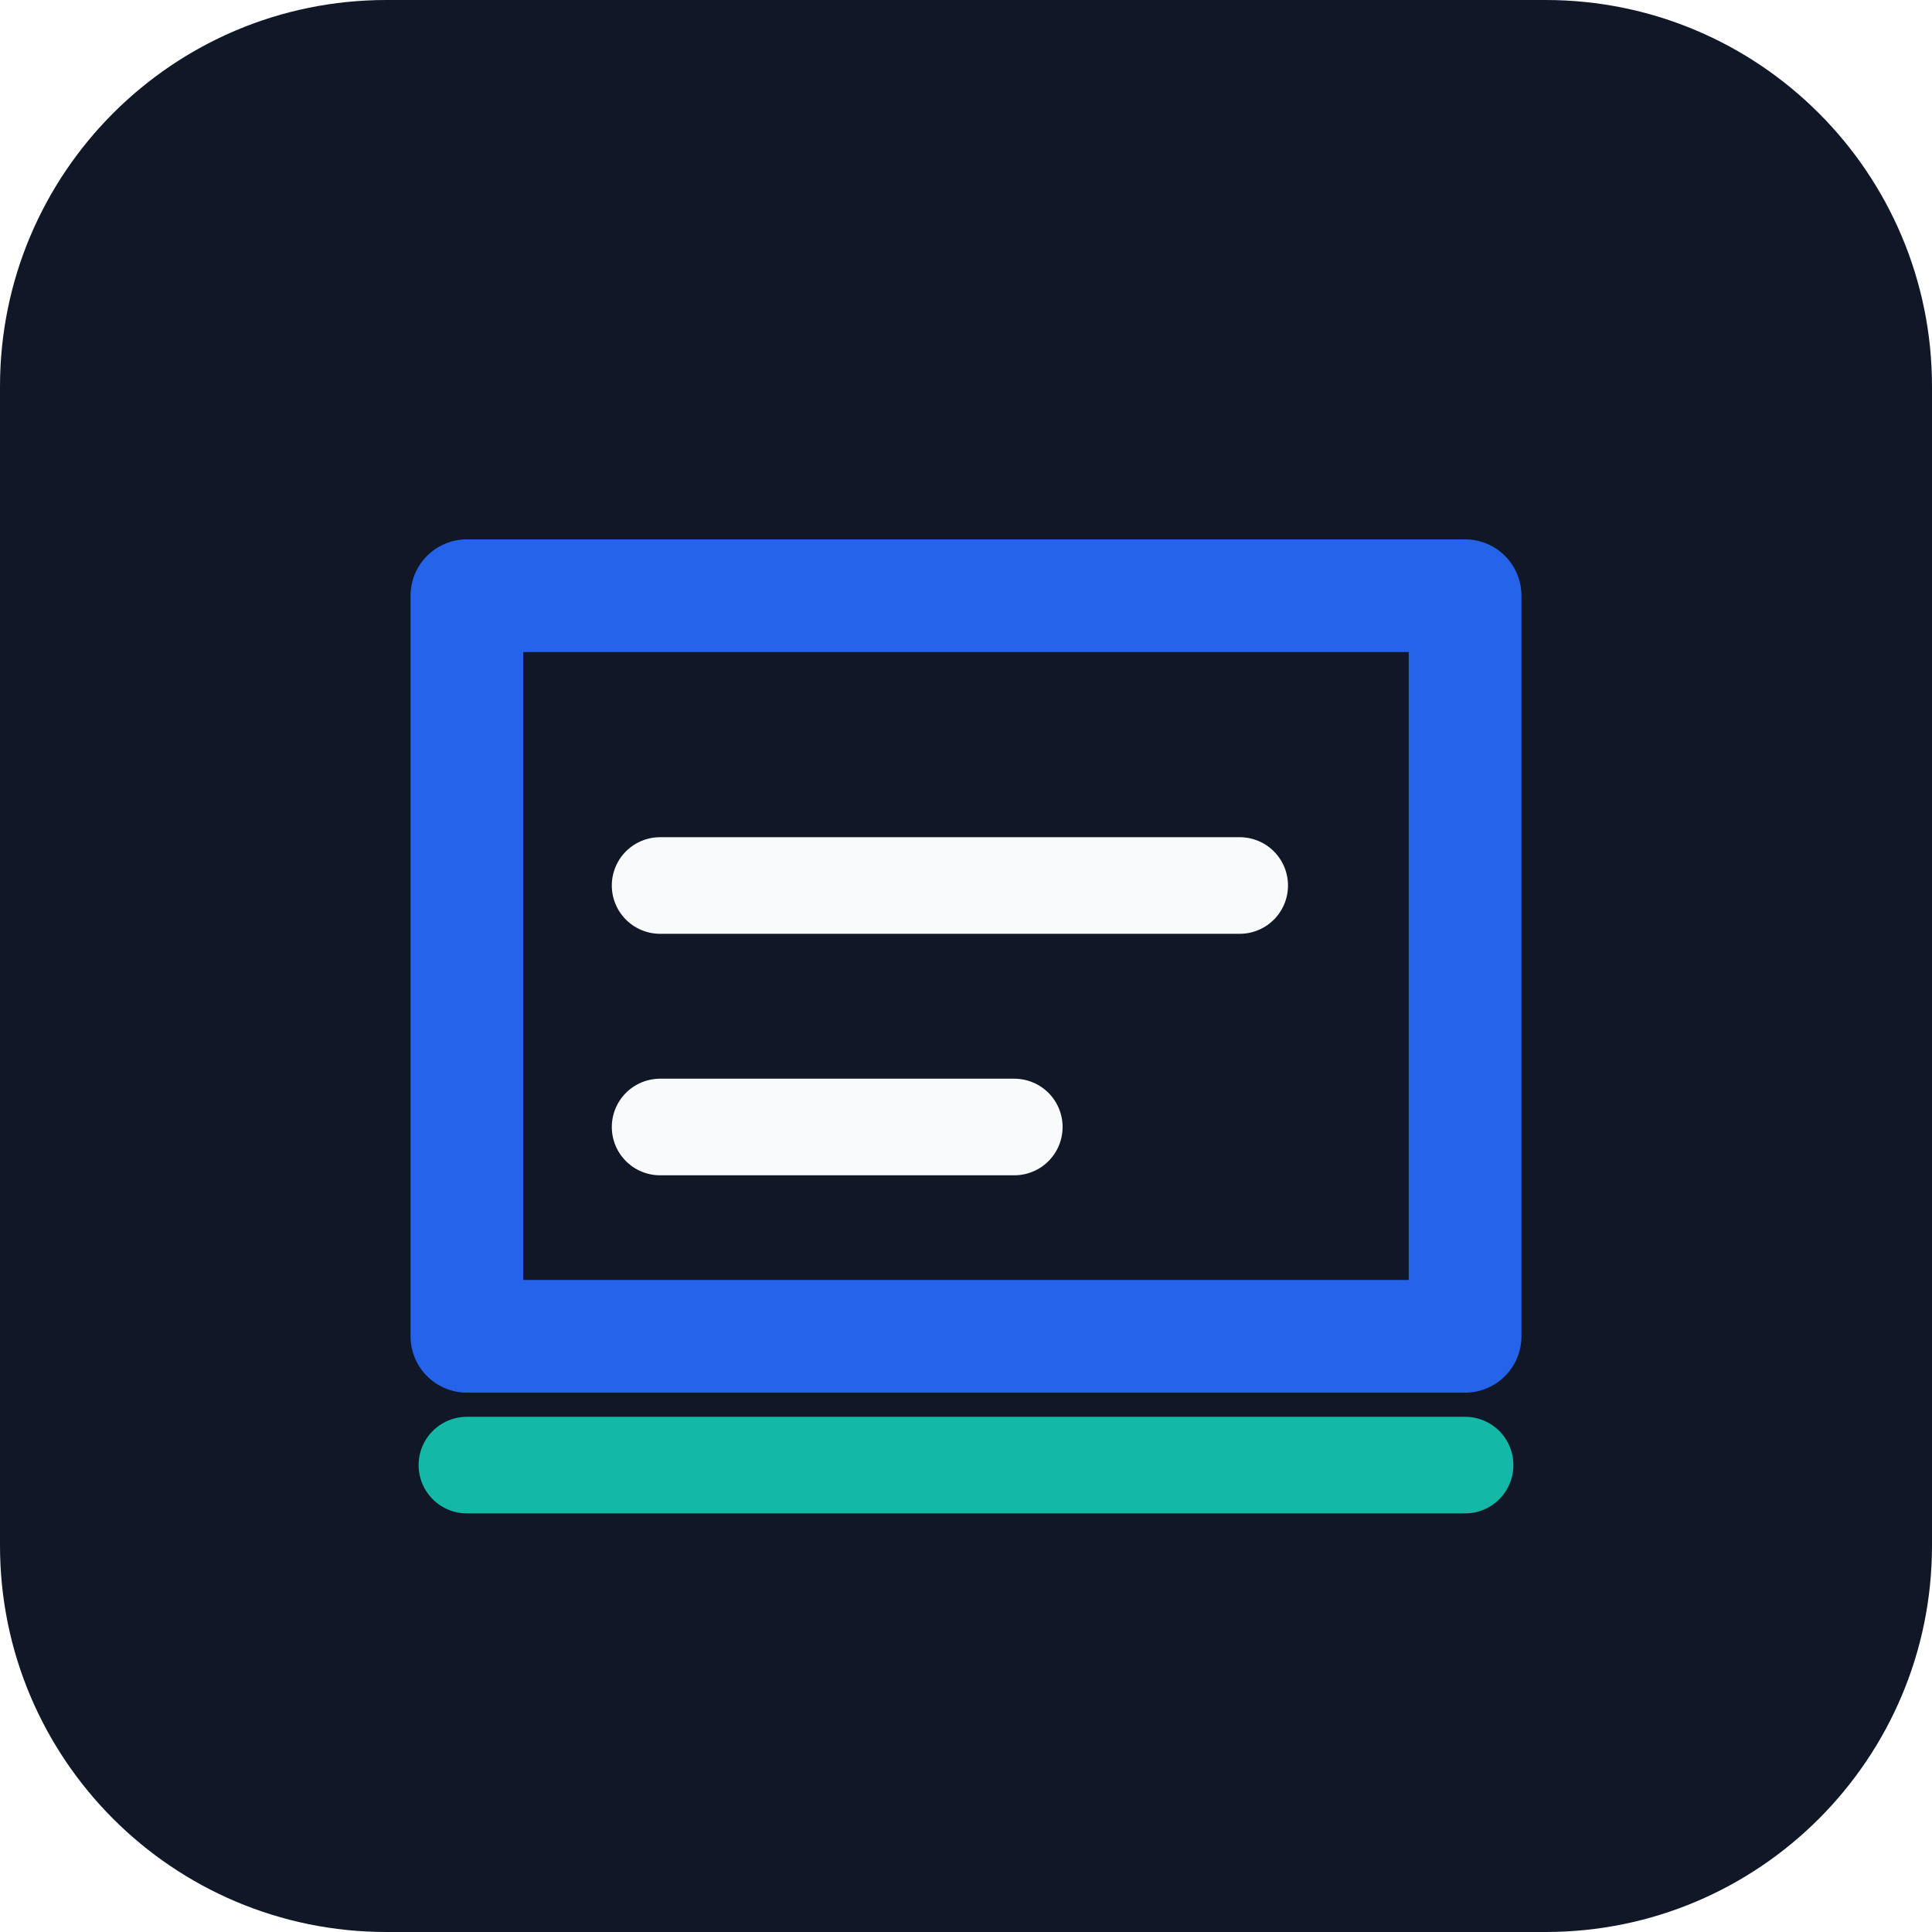
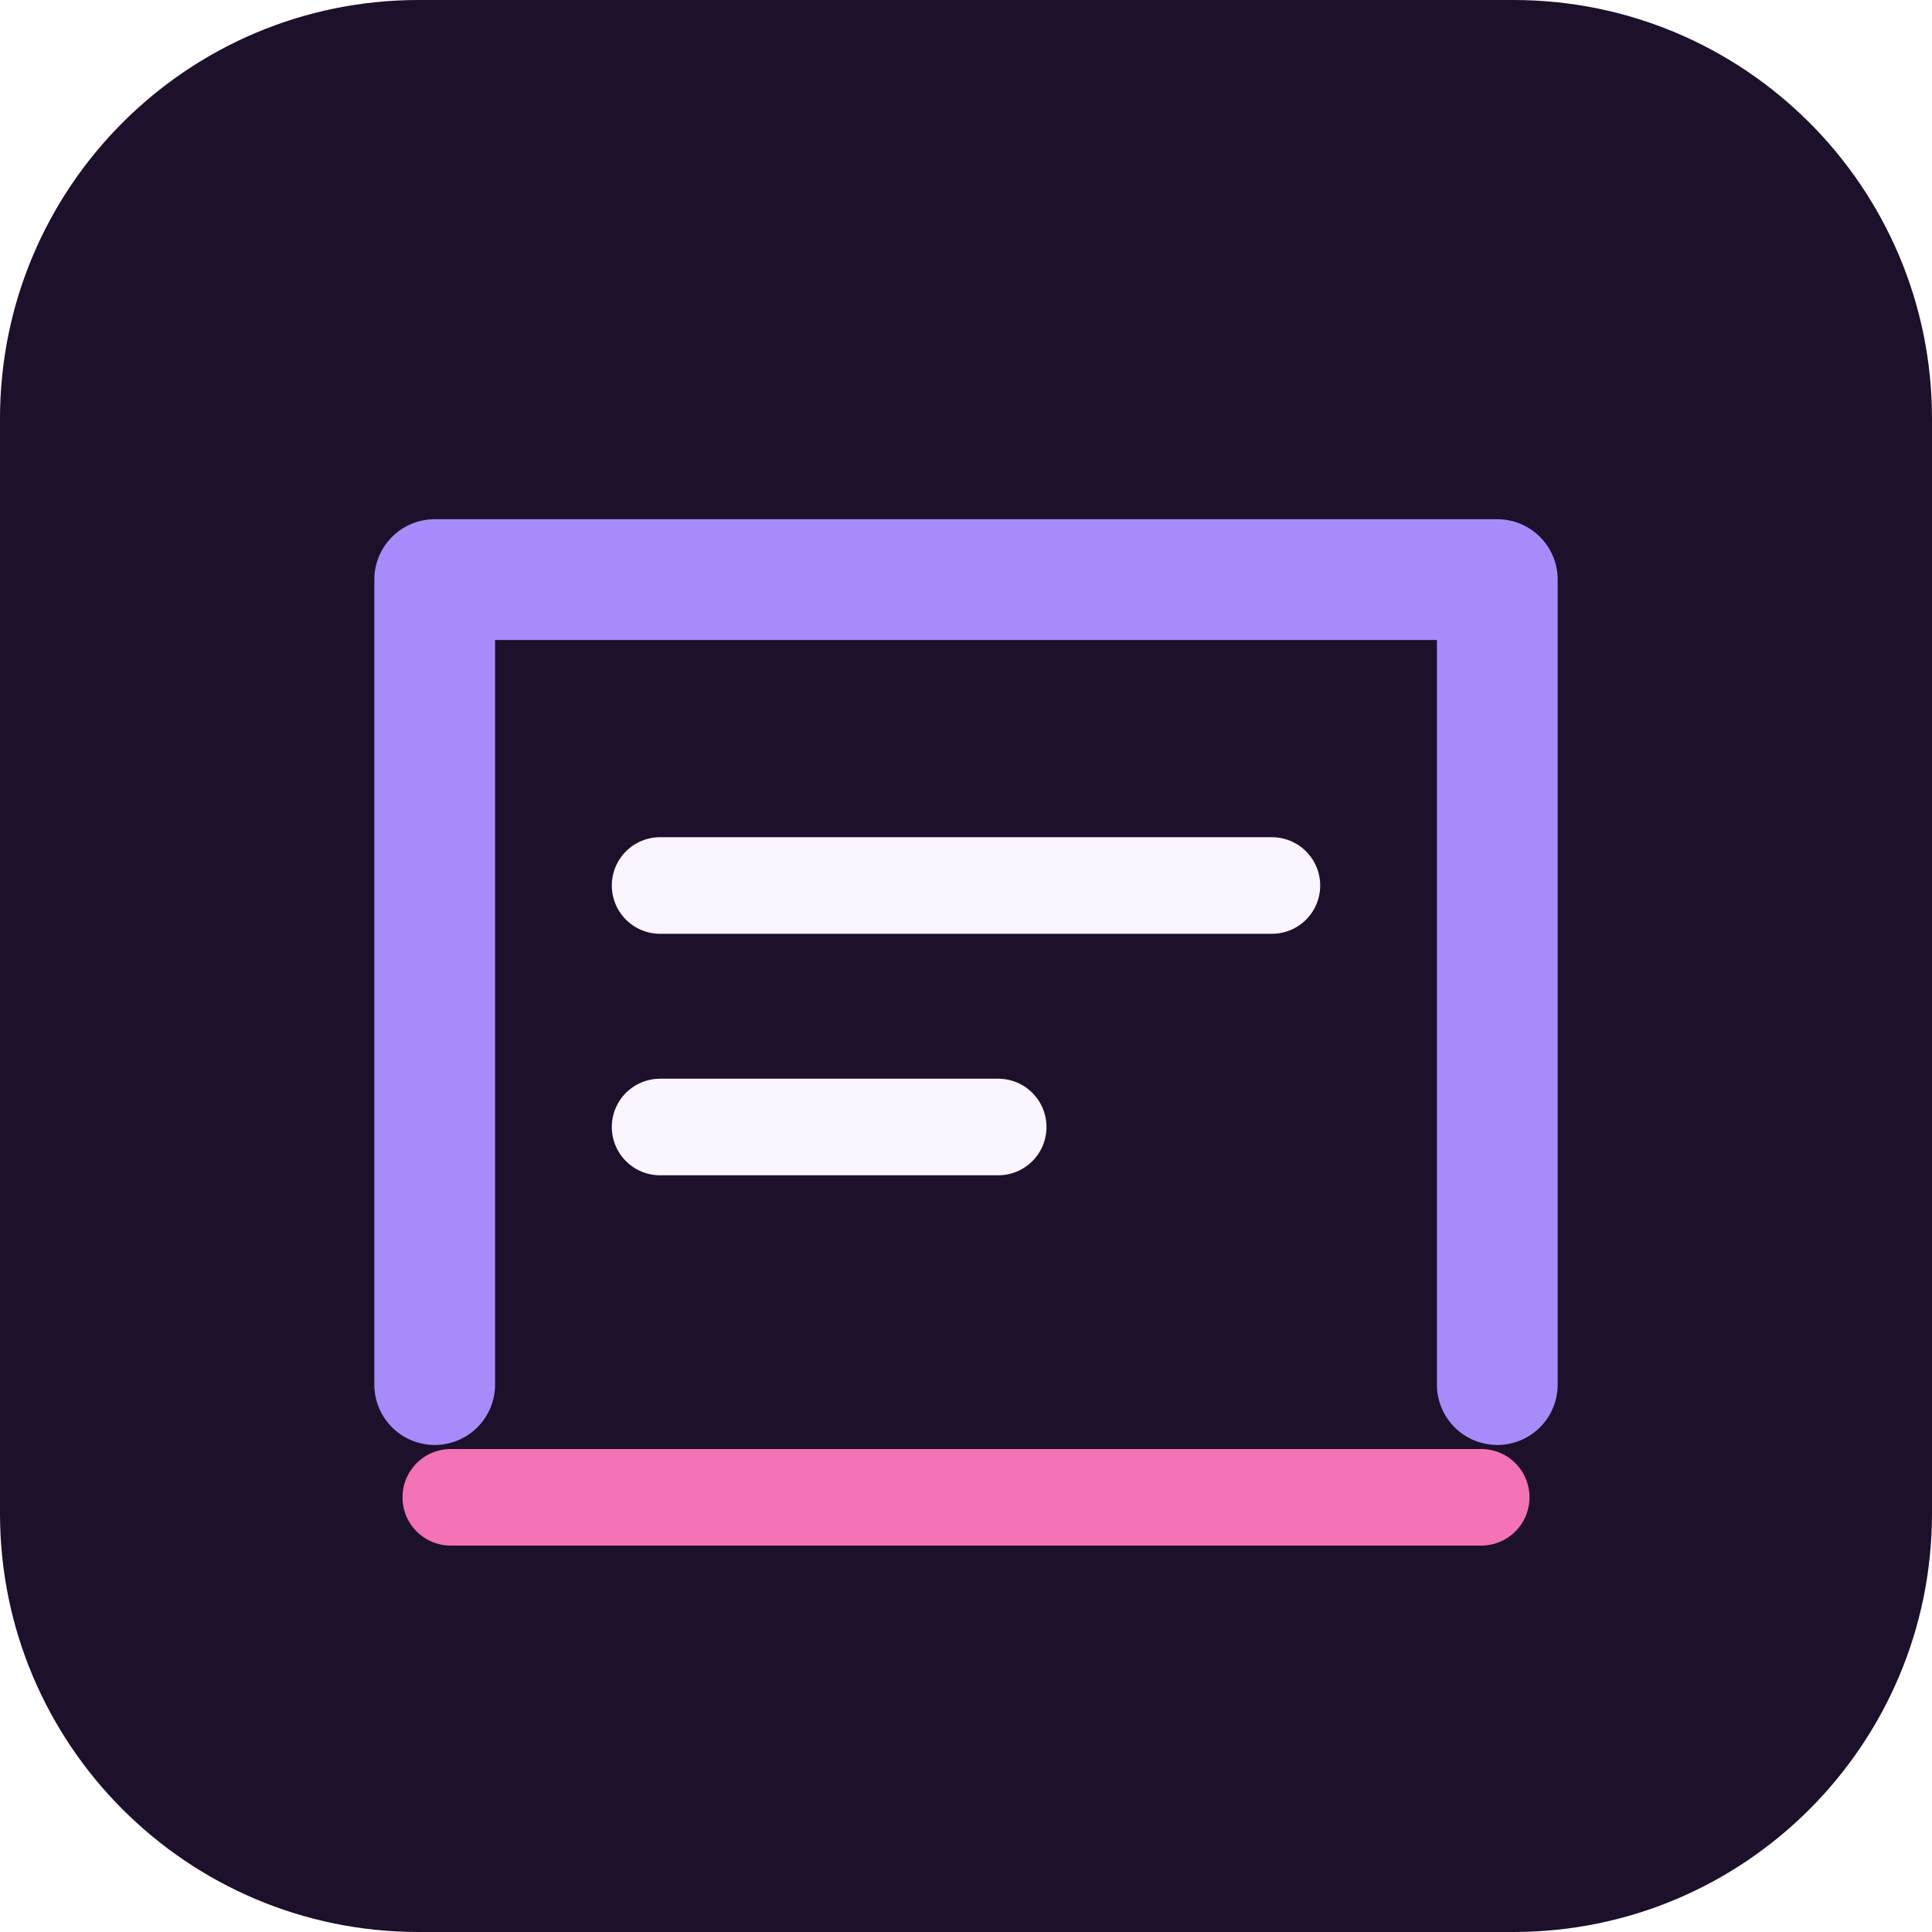
<svg xmlns="http://www.w3.org/2000/svg" width="240" height="240" viewBox="0 0 240 240" fill="none" role="img" aria-label="Canary Metric Lint icon">
-   <rect width="240" height="240" rx="48" fill="#101828" />
-   <path d="M58 74h124v92H58z" fill="none" stroke="#2563eb" stroke-width="14" stroke-linejoin="round" />
-   <path d="M82 110h72M82 140h44" stroke="#f8fafc" stroke-width="12" stroke-linecap="round" />
-   <path d="M58 182h124" stroke="#14b8a6" stroke-width="12" stroke-linecap="round" />
+   <rect width="240" height="240" rx="52" fill="#1d102b" />
+   <path d="M54 172V72h132v100" stroke="#a78bfa" stroke-width="15" stroke-linecap="round" stroke-linejoin="round" />
+   <path d="M82 110h76M82 140h42" stroke="#faf5ff" stroke-width="12" stroke-linecap="round" />
+   <path d="M56 186h128" stroke="#f472b6" stroke-width="12" stroke-linecap="round" />
</svg>
